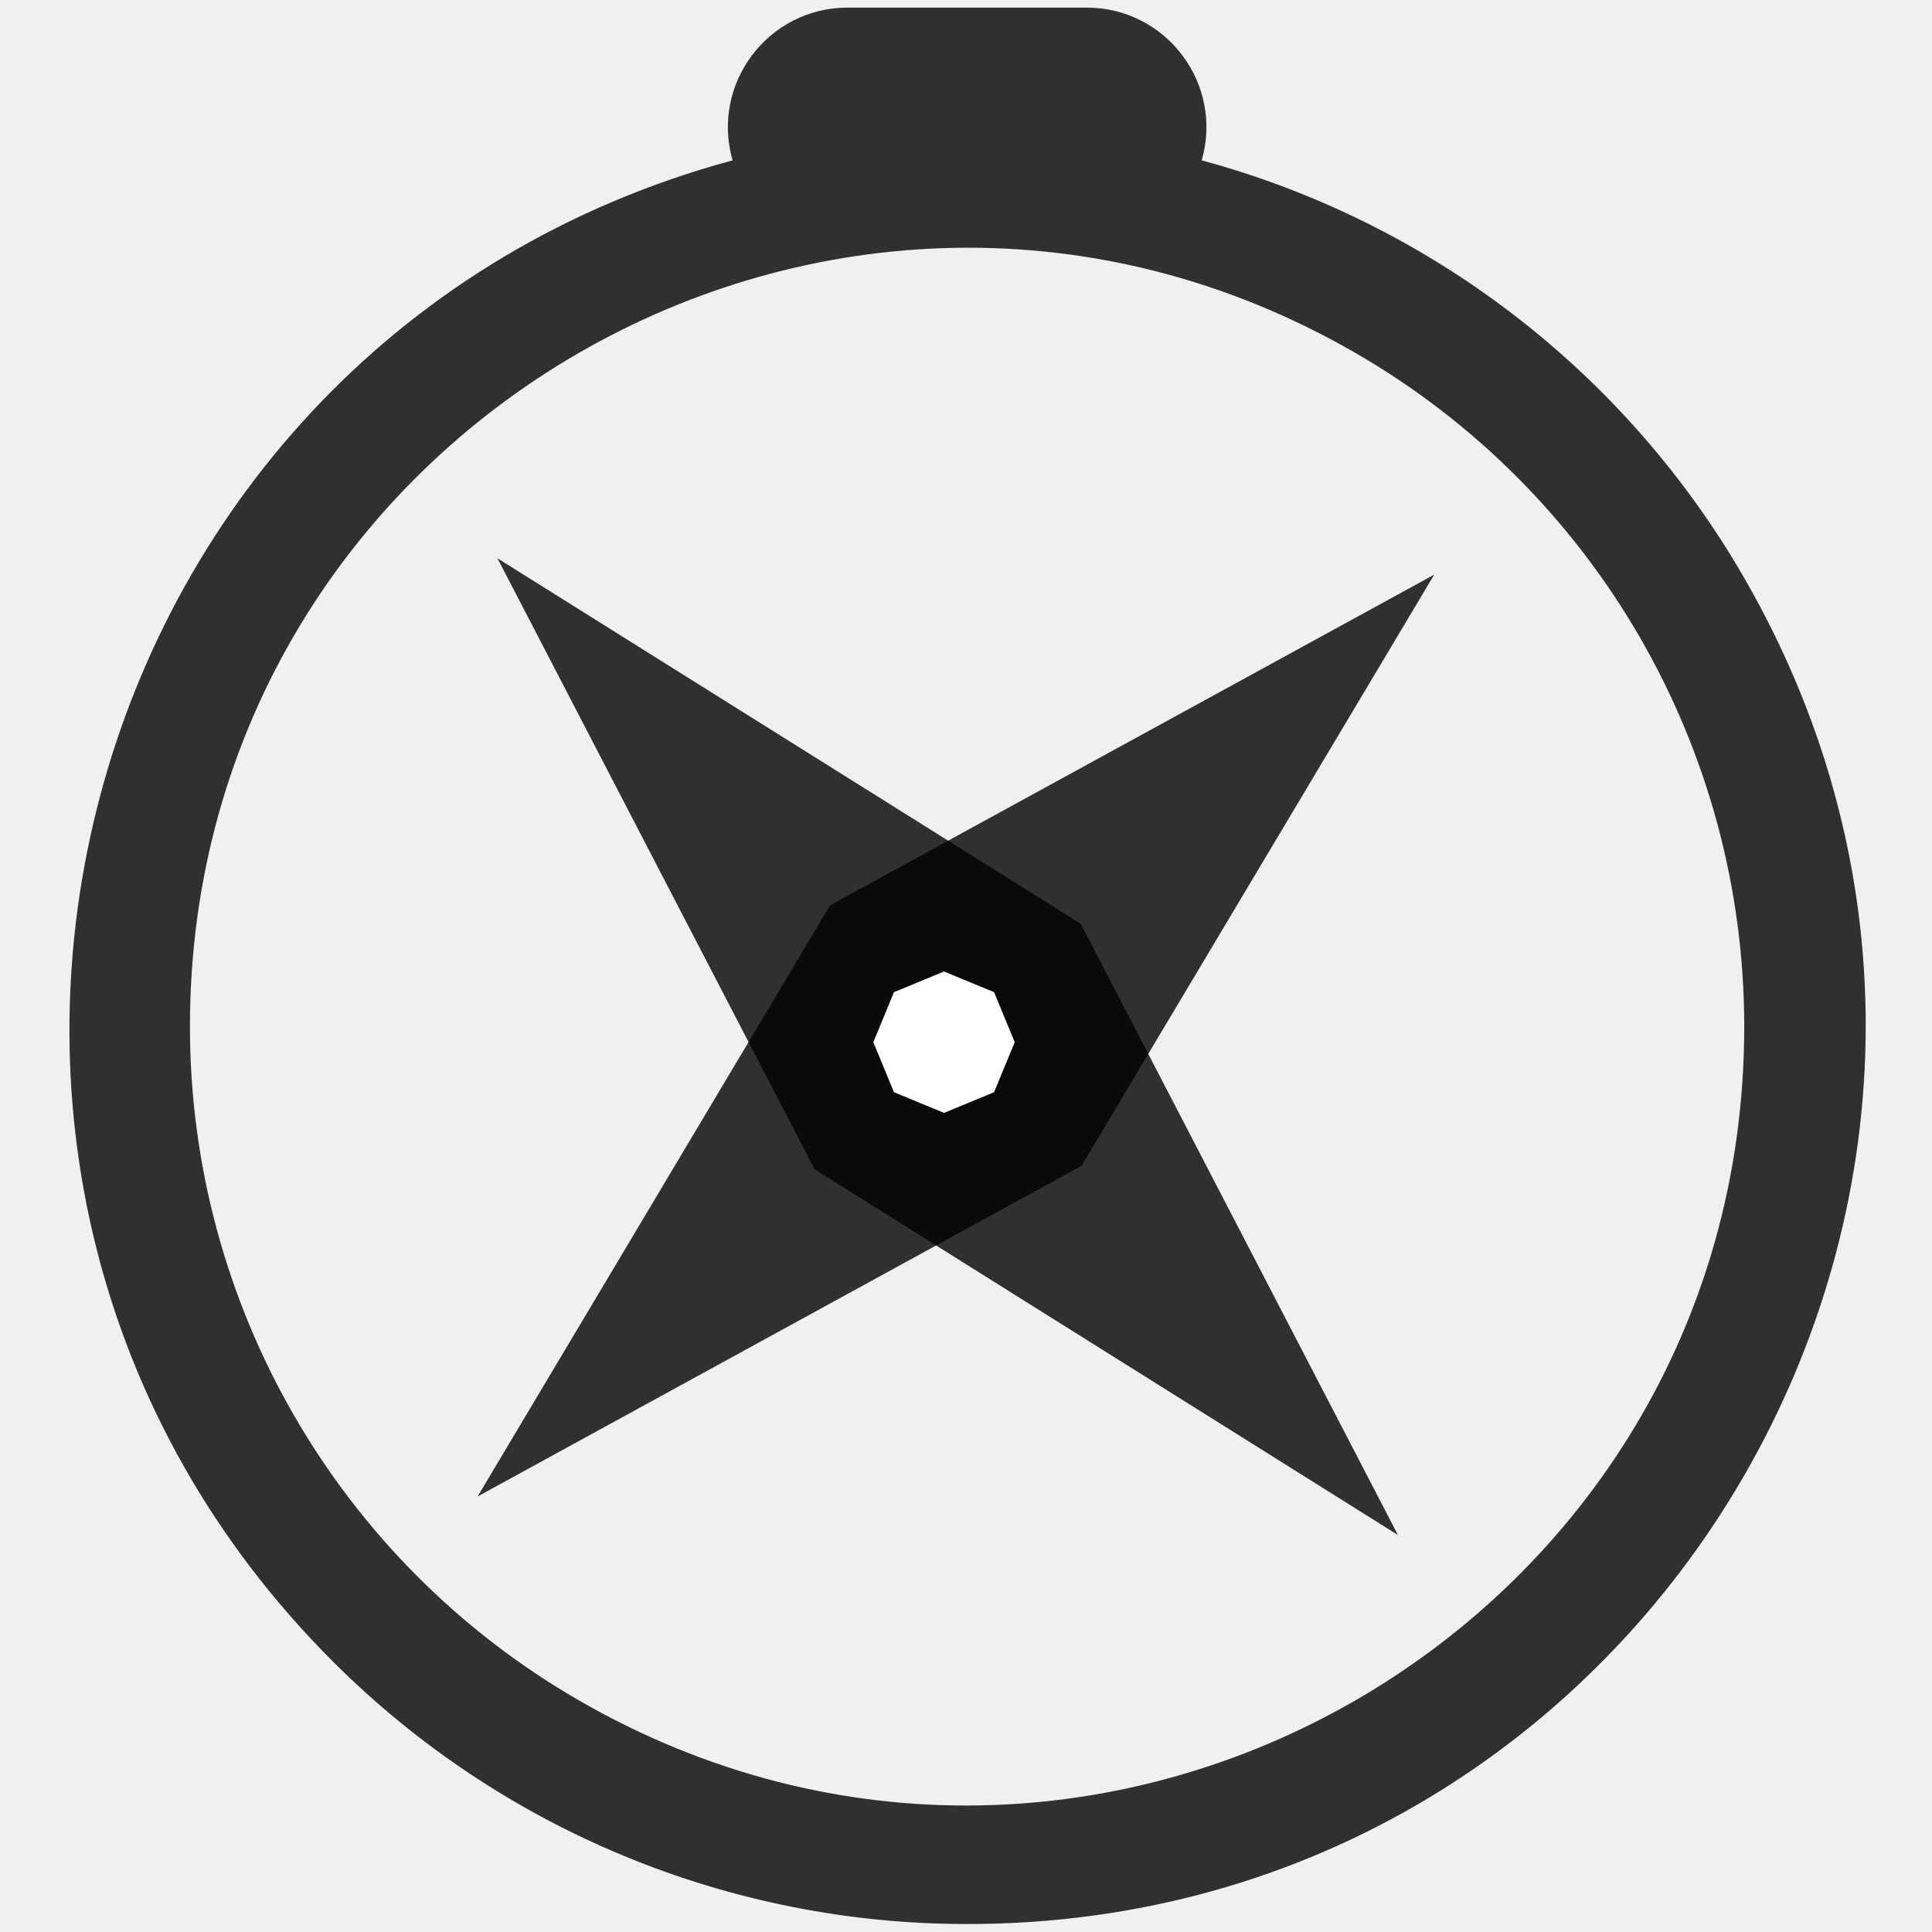
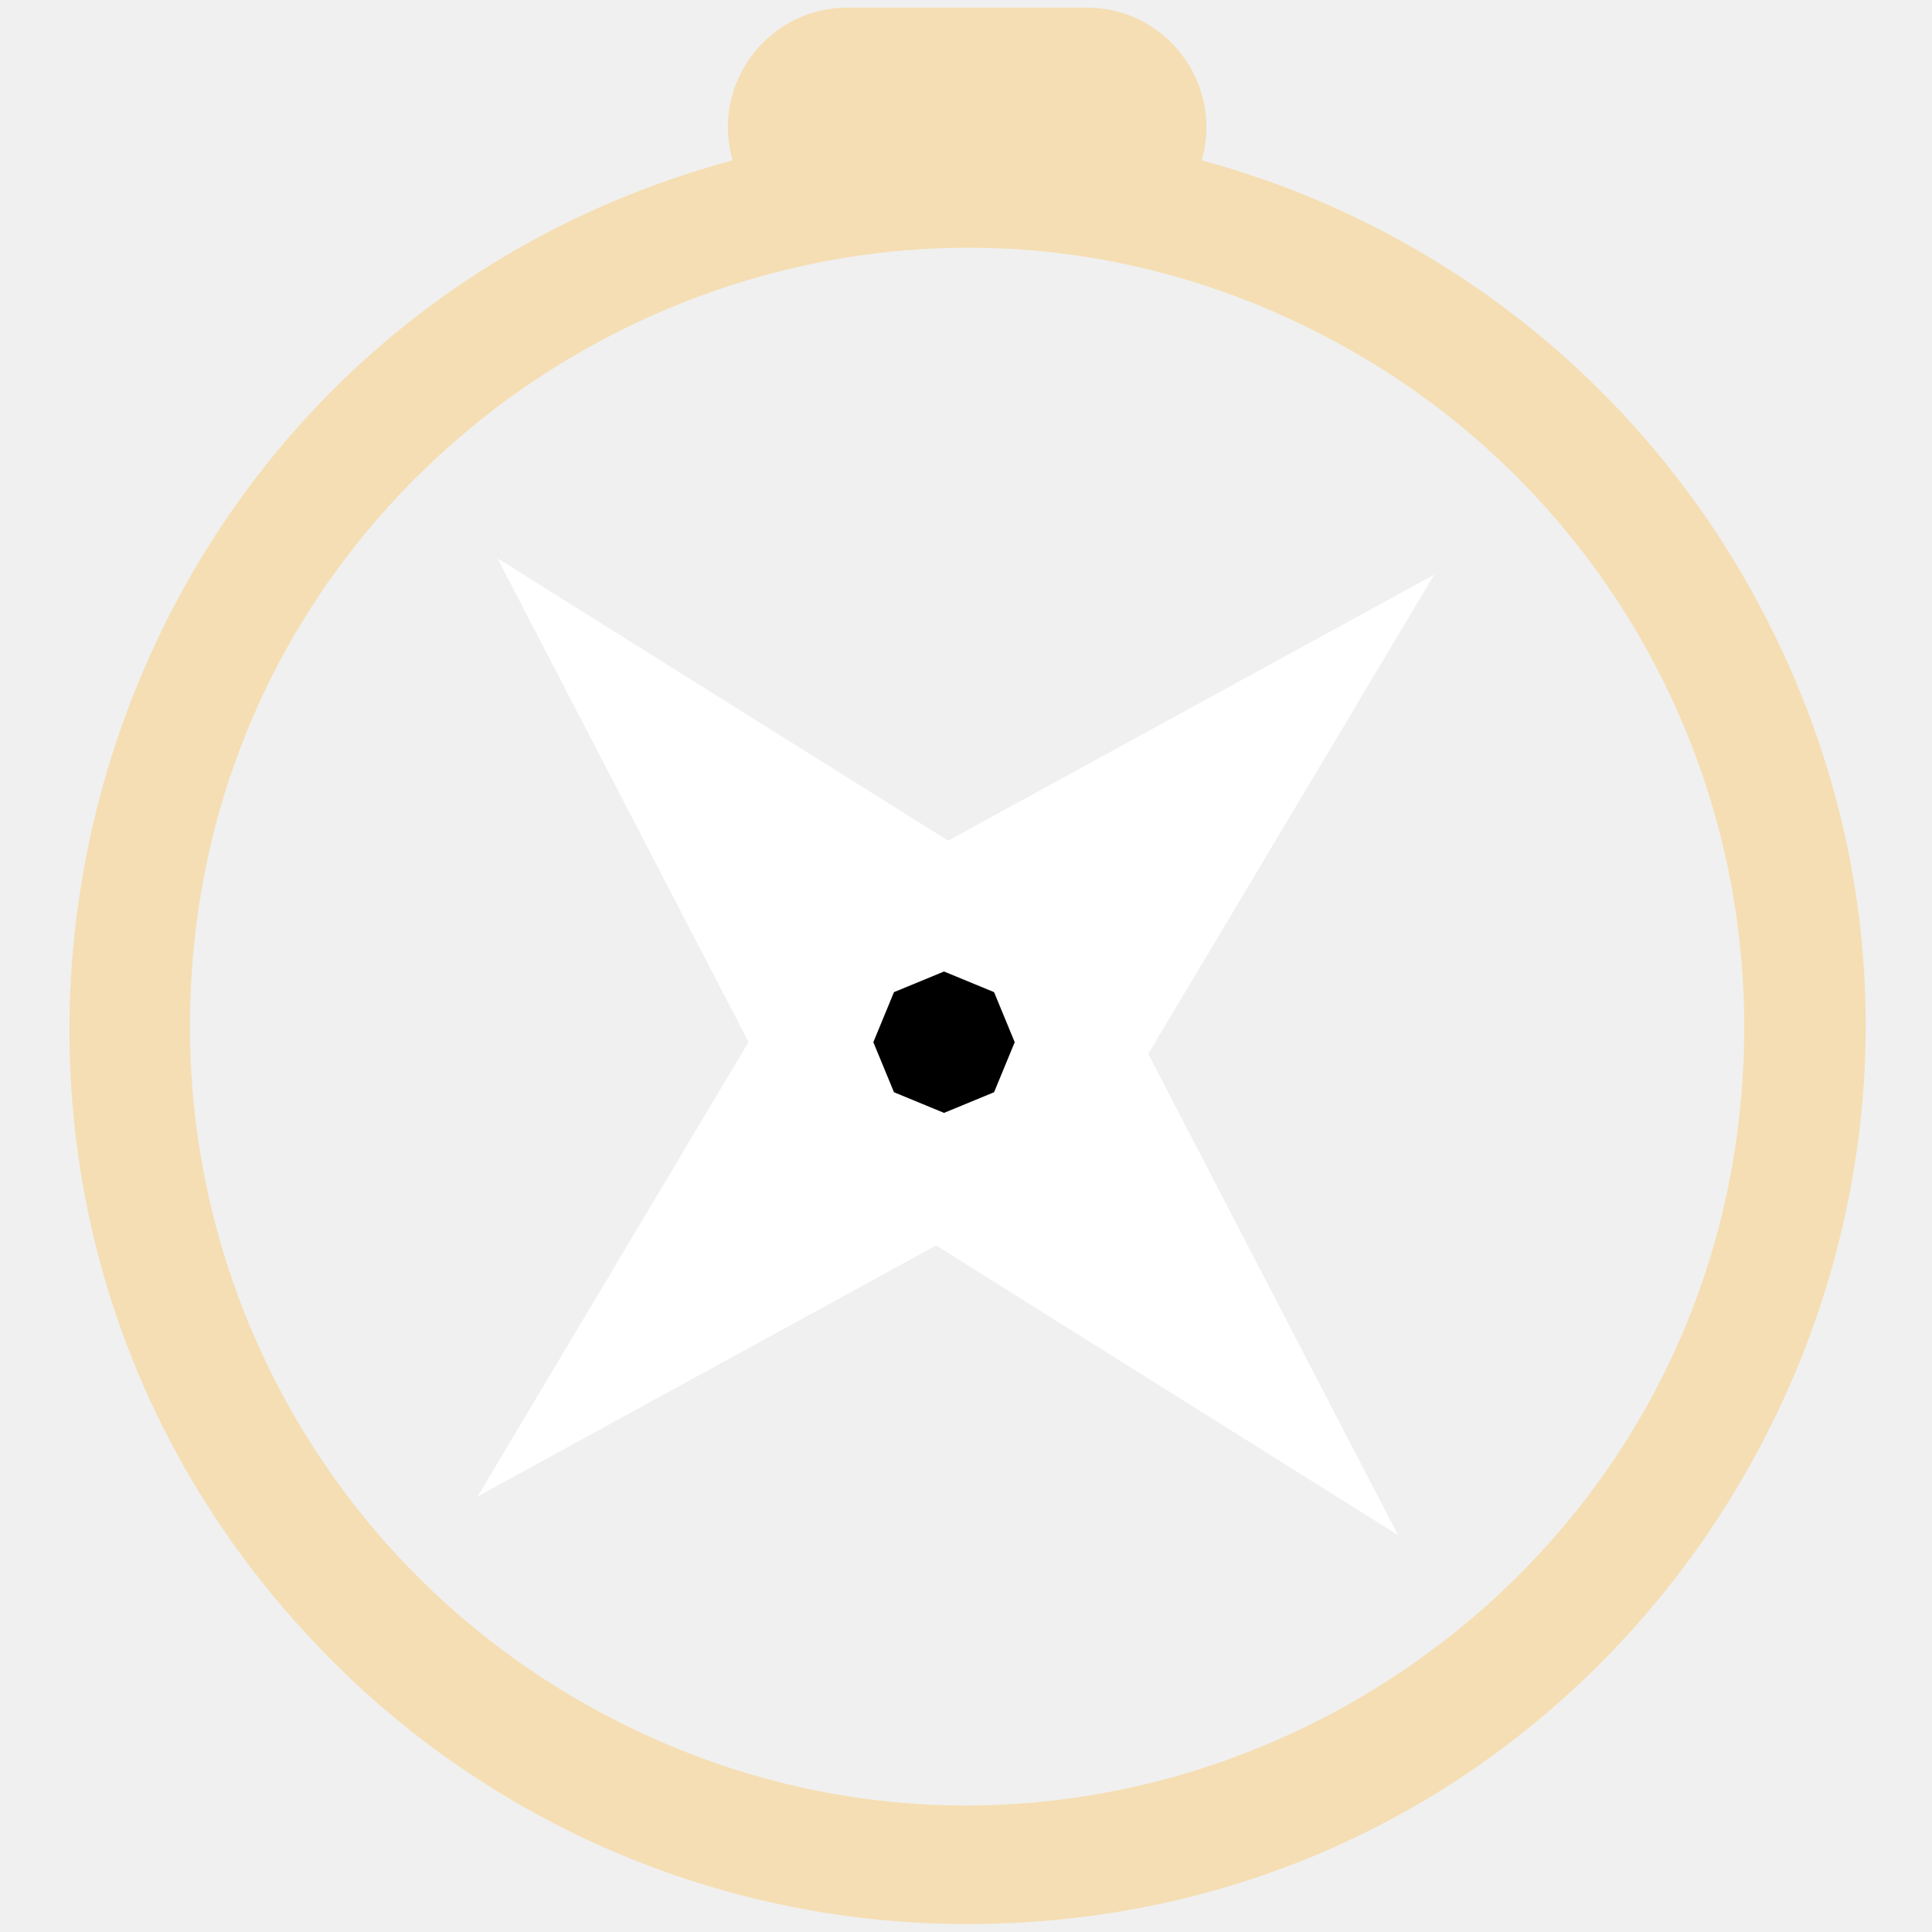
<svg xmlns="http://www.w3.org/2000/svg" xmlns:ns1="https://boxy-svg.com" class="bi bi-compass" fill="currentColor" height="16" width="16">
-   <path d="M 8.009 15.934 C 13.726 15.938 17.303 9.747 14.447 4.79 C 13.466 3.087 11.849 1.841 9.952 1.328 C 10.134 0.694 9.659 0.063 8.999 0.063 L 7.019 0.063 C 6.361 0.063 5.885 0.694 6.067 1.328 C 0.549 2.821 -1.285 9.733 2.767 13.77 C 4.159 15.157 6.045 15.935 8.009 15.934 Z M 14.445 8.502 C 14.445 13.461 9.083 16.559 4.791 14.08 C 2.8 12.929 1.573 10.804 1.573 8.502 C 1.573 3.544 6.937 0.445 11.227 2.924 C 13.218 4.074 14.445 6.201 14.445 8.502 Z" style="fill: rgba(0, 0, 0, 0.8);" />
-   <path d="M 6.856 7.516 L 11.806 4.686 L 8.976 9.636 L 4.027 12.466 L 6.855 7.516 L 6.856 7.516 Z" style="fill: rgba(0, 0, 0, 0.8);" transform="matrix(0.999827, 0.018574, -0.018574, 0.999827, 0.160656, -0.145562)" />
-   <path d="M 6.788 7.608 L 11.738 4.778 L 8.908 9.728 L 3.959 12.558 L 6.787 7.608 L 6.788 7.608 Z" style="fill: rgba(0, 0, 0, 0.8);" transform="matrix(-0.040648, 0.999174, -0.999174, -0.040648, 16.82836, 1.178323)" />
-   <path d="M 7.818 8.316 L 8.041 8.408 L 8.133 8.631 L 8.041 8.854 L 7.818 8.946 L 7.595 8.854 L 7.503 8.631 L 7.595 8.408 Z" style="fill-rule: nonzero; paint-order: stroke; stroke: rgb(255, 255, 255); fill: rgb(255, 255, 255); stroke-width: 0.5px;" ns1:shape="n-gon 7.818 8.631 0.315 0.315 8 0 1@02145f20" ns1:origin="0.547 0.518" />
+   <path d="M 8.009 15.934 C 13.726 15.938 17.303 9.747 14.447 4.79 C 13.466 3.087 11.849 1.841 9.952 1.328 C 10.134 0.694 9.659 0.063 8.999 0.063 L 7.019 0.063 C 6.361 0.063 5.885 0.694 6.067 1.328 C 0.549 2.821 -1.285 9.733 2.767 13.77 C 4.159 15.157 6.045 15.935 8.009 15.934 Z M 14.445 8.502 C 14.445 13.461 9.083 16.559 4.791 14.08 C 2.8 12.929 1.573 10.804 1.573 8.502 C 1.573 3.544 6.937 0.445 11.227 2.924 C 13.218 4.074 14.445 6.201 14.445 8.502 Z" style="fill: wheat;" />
+   <path d="M 6.856 7.516 L 11.806 4.686 L 8.976 9.636 L 4.027 12.466 L 6.855 7.516 L 6.856 7.516 Z" style="fill: white" transform="matrix(0.999827, 0.018574, -0.018574, 0.999827, 0.160656, -0.145562)" />
+   <path d="M 6.788 7.608 L 11.738 4.778 L 8.908 9.728 L 3.959 12.558 L 6.787 7.608 L 6.788 7.608 Z" style="fill: white" transform="matrix(-0.040648, 0.999174, -0.999174, -0.040648, 16.82836, 1.178323)" />
+   <path d="M 7.818 8.316 L 8.041 8.408 L 8.133 8.631 L 8.041 8.854 L 7.818 8.946 L 7.595 8.854 L 7.503 8.631 L 7.595 8.408 Z" style="fill-rule: nonzero; paint-order: stroke; stroke: black; fill: black; stroke-width: 0.5px;" ns1:shape="n-gon 7.818 8.631 0.315 0.315 8 0 1@02145f20" ns1:origin="0.547 0.518" />
</svg>
